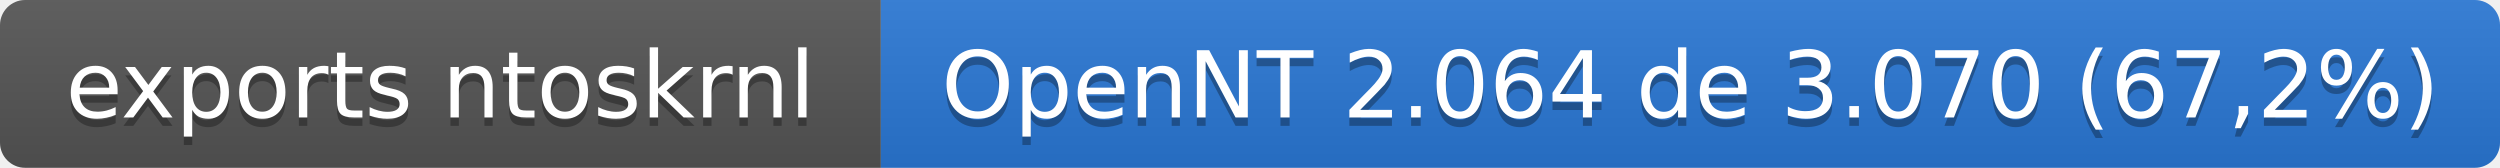
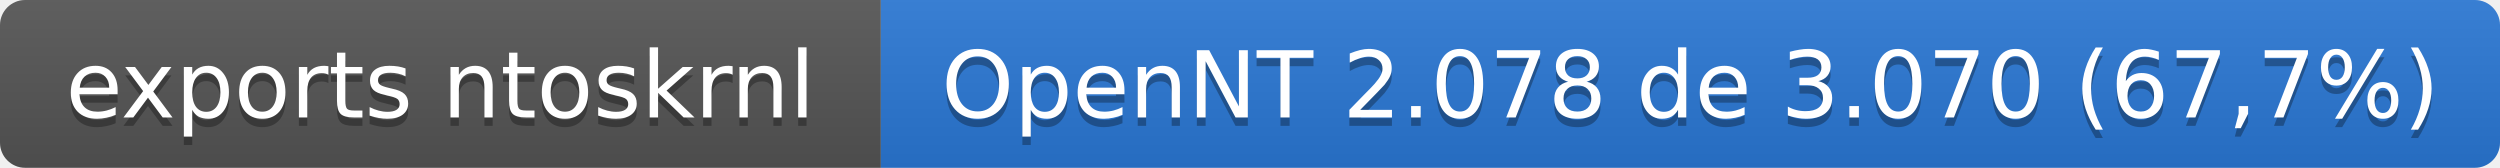
- <svg xmlns="http://www.w3.org/2000/svg" width="298" height="20" viewBox="0 0 298 20" role="img" aria-label="Nomes exportados pelo ntoskrnl.exe do Windows 10 22H2 que o kernel do OpenNT também exporta: 2.064 de 3.070 (67,2%)">
+ <svg xmlns="http://www.w3.org/2000/svg" width="298" height="20" viewBox="0 0 298 20" role="img" aria-label="Nomes exportados pelo ntoskrnl.exe do Windows 10 22H2 que o kernel do OpenNT também exporta: 2.078 de 3.070 (67,7%)">
  <linearGradient id="selo-ntoskrnl-g" x2="0" y2="100%">
    <stop offset="0" stop-color="#bbb" stop-opacity=".1" />
    <stop offset="1" stop-opacity=".1" />
  </linearGradient>
  <clipPath id="selo-ntoskrnl-r">
    <rect width="298" height="20" rx="3" />
  </clipPath>
  <g clip-path="url(#selo-ntoskrnl-r)">
    <rect x="0" width="105" height="20" fill="#555" />
    <rect x="105" width="193" height="20" fill="#2a78d6" />
    <rect width="298" height="20" fill="url(#selo-ntoskrnl-g)" />
    <g fill="#fff" text-anchor="middle" font-family="Verdana,Geneva,DejaVu Sans,sans-serif" font-size="11">
      <text x="52.5" y="15" fill="#010101" fill-opacity=".3" textLength="93" lengthAdjust="spacingAndGlyphs">exports ntoskrnl</text>
      <text x="52.5" y="14" textLength="93" lengthAdjust="spacingAndGlyphs">exports ntoskrnl</text>
-       <text x="201.5" y="15" fill="#010101" fill-opacity=".3" textLength="181" lengthAdjust="spacingAndGlyphs">OpenNT 2.064 de 3.070 (67,2%)</text>
-       <text x="201.5" y="14" textLength="181" lengthAdjust="spacingAndGlyphs">OpenNT 2.064 de 3.070 (67,2%)</text>
+       <text x="201.5" y="15" fill="#010101" fill-opacity=".3" textLength="181" lengthAdjust="spacingAndGlyphs">OpenNT 2.078 de 3.070 (67,7%)</text>
+       <text x="201.5" y="14" textLength="181" lengthAdjust="spacingAndGlyphs">OpenNT 2.078 de 3.070 (67,7%)</text>
    </g>
  </g>
</svg>
